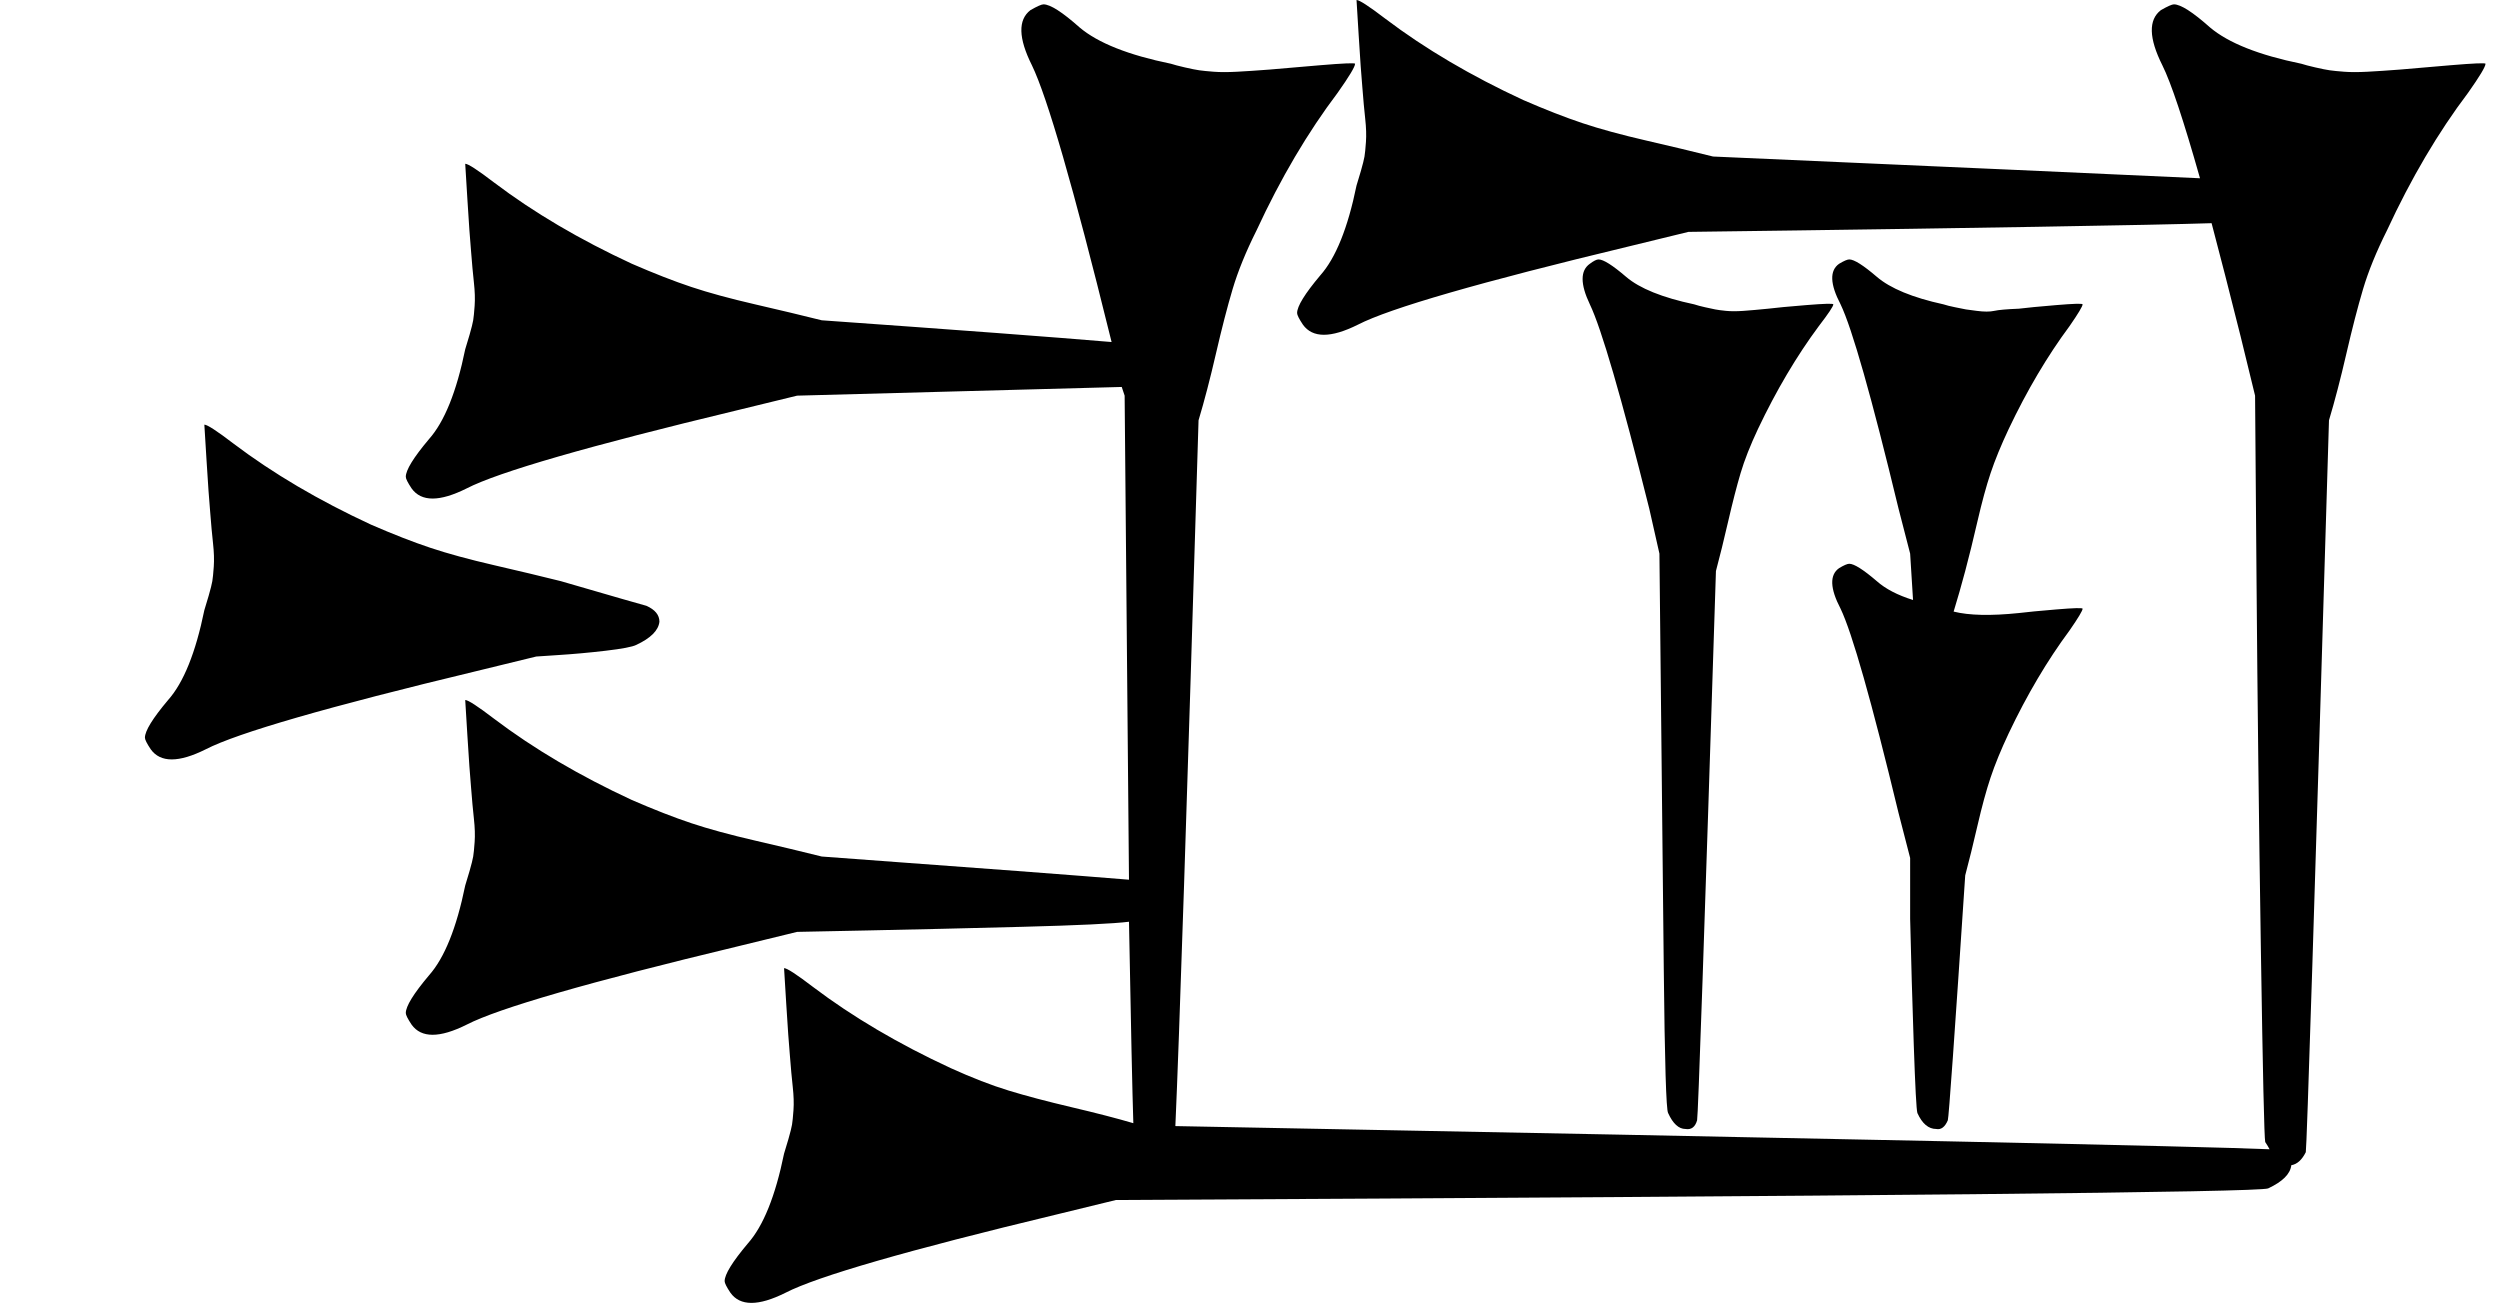
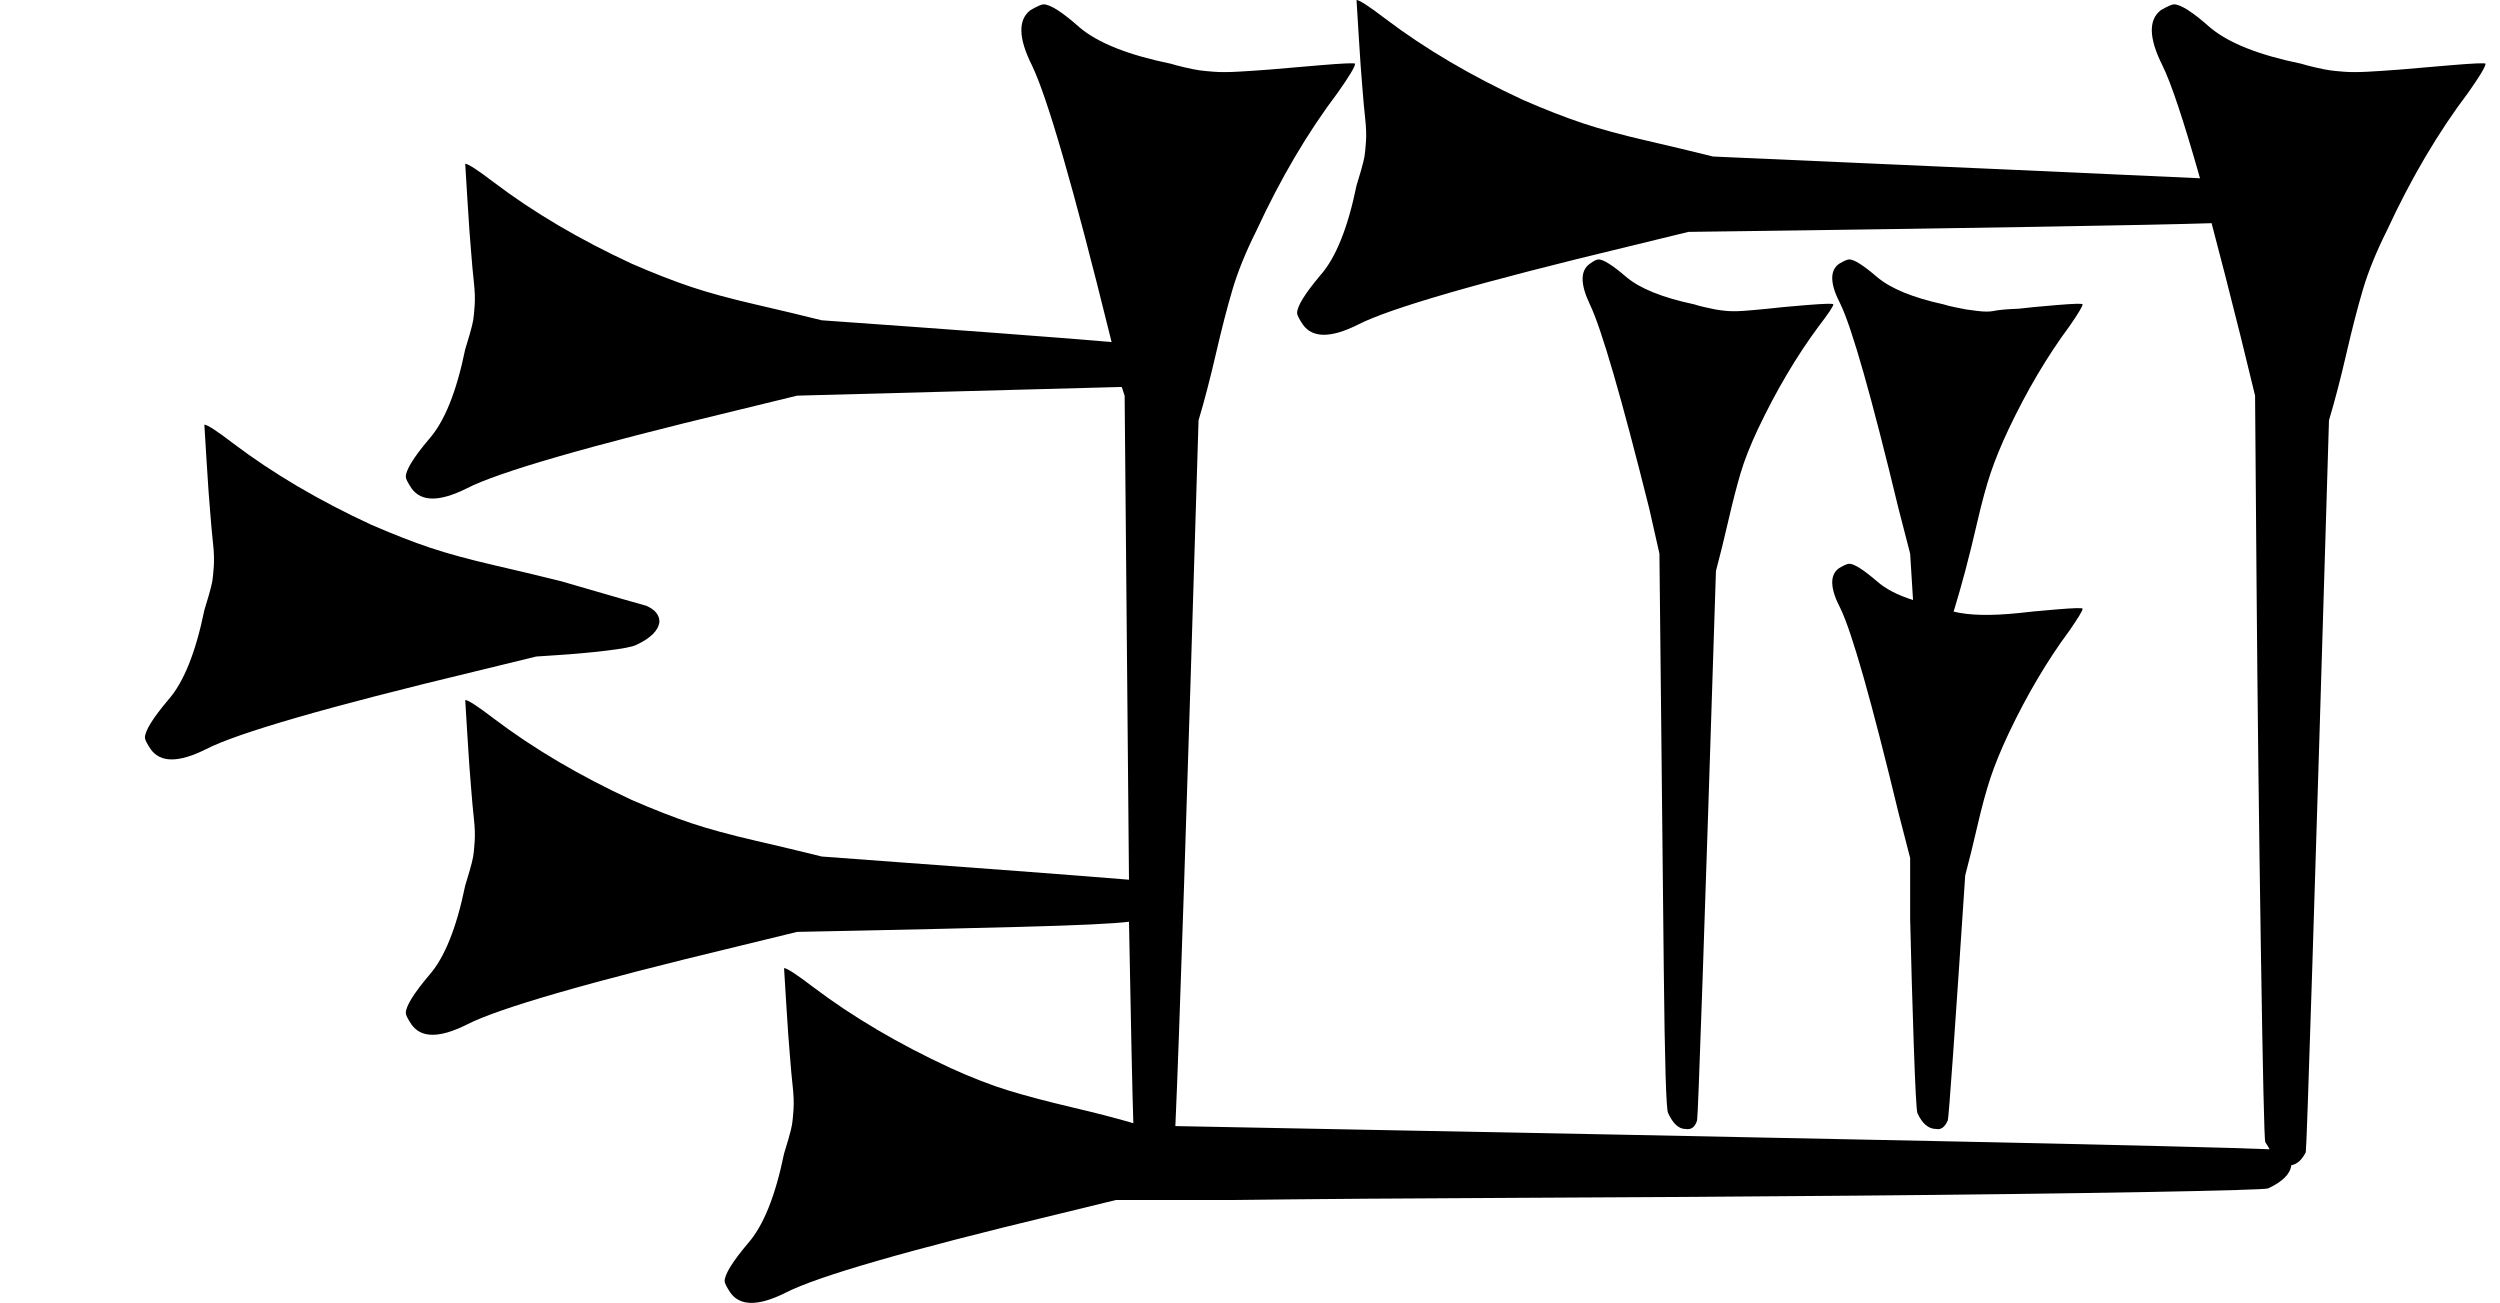
<svg xmlns="http://www.w3.org/2000/svg" version="1.1" viewBox="0 0 1725 899">
-   <path fill="currentColor" d="M1165 160l-41 10q-154 37 -187 54q-28 14 -38 0q-4 -6 -4 -8q0 -7 16 -26q16 -18 25 -62q1 -3 3 -10t2.5 -10t1 -10t-0.5 -16t-2 -22q-1 -11 -2.5 -35.5l-1.5 -24.5q3 0 20 13q41 31 95 56q23 10 41 16t44 12t46 11q250 11 336 15q-17 -60 -26 -78q-14 -28 -1 -38 q7 -4 9 -4q7 0 25 16q19 16 63 25q3 1 9.5 2.5t10 2t10 1t16 0t22.5 -1.5q11 -1 35 -3t24 -1q0 3 -12 20q-31 41 -56 95q-11 22 -16.5 40.5t-11.5 44.5t-12 46q-15 501 -16 505q-4 8 -10 9q-1 9 -16 16q-9 4 -795 8l-41 10q-154 37 -187 54q-28 14 -38 0q-4 -6 -4 -8 q0 -7 16 -26q16 -18 25 -62q1 -3 3 -10t2.5 -10t1 -10t-0.5 -16t-2 -22q-1 -11 -2.5 -35.5l-1.5 -24.5q3 0 20 13q41 31 95 56q22 10 40 15.5t43.5 11.5t42.5 11q-1 -31 -3 -139q-16 2 -73.5 3.5t-106.5 2.5l-49 1l-41 10q-154 37 -187 54q-28 14 -38 0q-4 -6 -4 -8 q0 -7 16 -26q16 -18 25 -62q1 -3 3 -10t2.5 -10t1 -10t-0.5 -16t-2 -22q-1 -11 -2.5 -35.5l-1.5 -24.5q3 0 20 13q41 31 95 56q23 10 41 16t44 12t46 11q164 12 212 16l-3 -334l-2 -6l-224 6l-41 10q-154 37 -187 54q-28 14 -38 0q-4 -6 -4 -8q0 -7 16 -26q16 -18 25 -62 q1 -3 3 -10t2.5 -10t1 -10t-0.5 -16t-2 -22q-1 -11 -2.5 -35.5l-1.5 -24.5q3 0 20 13q41 31 95 56q23 10 41 16t44 12t46 11q141 10 200 15l-1 -4q-38 -154 -54 -187q-14 -28 -1 -38q7 -4 9 -4q7 0 25 16q19 16 63 25q3 1 9.5 2.5t10 2t10 1t16 0t22.5 -1.5q11 -1 35 -3 t24 -1q0 3 -12 20q-31 41 -56 95q-11 22 -16.5 40.5t-11.5 44.5t-12 46q-12 398 -16 487q687 13 755 16q-1 -2 -3 -5q-1 -4 -3 -133t-3 -255l-1 -127l-10 -41q-11 -44 -20 -78q-31 1 -121 2.5t-165 2.5zM1145 382l-7 -31q-29 -116 -41 -141q-10 -21 0 -28q4 -3 6 -3 q5 0 19 12t47 19q3 1 7.5 2t7 1.5t7.5 1t12 0t17 -1.5q8 -1 26.5 -2.5t18.5 -0.5q0 2 -10 15q-23 31 -42 71q-8 17 -12 30.5t-8.5 33t-8.5 34.5q-12 376 -13 379q-2 7 -8 6q-7 0 -12 -11q-2 -3 -3 -99.5t-2 -191.5zM1318 592l-8 -31q-28 -116 -40 -141q-11 -21 -1 -28 q5 -3 7 -3q5 0 19 12q9 8 25 13l-2 -32l-8 -31q-28 -116 -40 -141q-11 -21 -1 -28q5 -3 7 -3q5 0 19 12t46 19q3 1 8 2l7.5 1.5t7.5 1t12 0t17 -1.5q8 -1 26 -2.5t18 -0.5q0 2 -9 15q-23 31 -42 71q-8 17 -12.5 30.5t-9 33t-8.5 34.5t-8 28q16 4 45 1q8 -1 26 -2.5t18 -0.5 q0 2 -9 15q-23 31 -42 71q-8 17 -12.5 30.5t-9 33t-8.5 34.5q-11 166 -12 169q-3 7 -8 6q-8 0 -13 -11q-1 -3 -2.5 -47t-2.5 -87v-42zM370 453l-41 10q-154 37 -187 54q-28 14 -38 0q-4 -6 -4 -8q0 -7 16 -26q16 -18 25 -62q1 -3 3 -10t2.5 -10t1 -10t-0.5 -16t-2 -22 q-1 -11 -2.5 -35.5l-1.5 -24.5q3 0 20 13q41 31 95 56q23 10 41 16t44 12t46 11q55 16 59 17q9 4 9 11q-1 9 -16 16q-4 2 -21 4t-33 3z" />
+   <path fill="currentColor" d="M1165 160l-41 10q-154 37 -187 54q-28 14 -38 0q-4 -6 -4 -8q0 -7 16 -26q16 -18 25 -62q1 -3 3 -10t2.5 -10t1 -10t-0.5 -16t-2 -22q-1 -11 -2.5 -35.5l-1.5 -24.5q3 0 20 13q41 31 95 56q23 10 41 16t44 12t46 11q250 11 336 15q-17 -60 -26 -78q-14 -28 -1 -38 q7 -4 9 -4q7 0 25 16q19 16 63 25q3 1 9.5 2.5t10 2t10 1t16 0t22.5 -1.5q11 -1 35 -3t24 -1q0 3 -12 20q-31 41 -56 95q-11 22 -16.5 40.5t-11.5 44.5t-12 46q-15 501 -16 505q-4 8 -10 9q-1 9 -16 16q-2 1 -85 2.5t-199.5 2.5t-232.5 1.5t-197 1.5h-81l-41 10 q-154 37 -187 54q-28 14 -38 0q-4 -6 -4 -8q0 -7 16 -26q16 -18 25 -62q1 -3 3 -10t2.5 -10t1 -10t-0.5 -16t-2 -22q-1 -11 -2.5 -35.5l-1.5 -24.5q3 0 20 13q41 31 95 56q22 10 40 15.5t43.5 11.5t42.5 11q-1 -31 -3 -139q-16 2 -73.5 3.5t-106.5 2.5l-49 1l-41 10 q-154 37 -187 54q-28 14 -38 0q-4 -6 -4 -8q0 -7 16 -26q16 -18 25 -62q1 -3 3 -10t2.5 -10t1 -10t-0.5 -16t-2 -22q-1 -11 -2.5 -35.5l-1.5 -24.5q3 0 20 13q41 31 95 56q23 10 41 16t44 12t46 11q164 12 212 16l-3 -334l-2 -6l-224 6l-41 10q-154 37 -187 54q-28 14 -38 0 q-4 -6 -4 -8q0 -7 16 -26q16 -18 25 -62q1 -3 3 -10t2.5 -10t1 -10t-0.5 -16t-2 -22q-1 -11 -2.5 -35.5l-1.5 -24.5q3 0 20 13q41 31 95 56q23 10 41 16t44 12t46 11q141 10 200 15l-1 -4q-38 -154 -54 -187q-14 -28 -1 -38q7 -4 9 -4q7 0 25 16q19 16 63 25q3 1 9.5 2.5 t10 2t10 1t16 0t22.5 -1.5q11 -1 35 -3t24 -1q0 3 -12 20q-31 41 -56 95q-11 22 -16.5 40.5t-11.5 44.5t-12 46q-12 398 -16 487q687 13 755 16q-1 -2 -3 -5q-1 -4 -3 -133t-3 -255l-1 -127l-10 -41q-11 -44 -20 -78q-31 1 -121 2.5t-165 2.5zM1145 382l-7 -31 q-29 -116 -41 -141q-10 -21 0 -28q4 -3 6 -3q5 0 19 12t47 19q3 1 7.5 2t7 1.5t7.5 1t12 0t17 -1.5q8 -1 26.5 -2.5t18.5 -0.5q0 2 -10 15q-23 31 -42 71q-8 17 -12 30.5t-8.5 33t-8.5 34.5q-12 376 -13 379q-2 7 -8 6q-7 0 -12 -11q-2 -3 -3 -99.5t-2 -191.5zM1318 592 l-8 -31q-28 -116 -40 -141q-11 -21 -1 -28q5 -3 7 -3q5 0 19 12q9 8 25 13l-2 -32l-8 -31q-28 -116 -40 -141q-11 -21 -1 -28q5 -3 7 -3q5 0 19 12t46 19q3 1 8 2l7.5 1.5t7.5 1t12 0t17 -1.5q8 -1 26 -2.5t18 -0.5q0 2 -9 15q-23 31 -42 71q-8 17 -12.5 30.5t-9 33 t-8.5 34.5t-8 28q16 4 45 1q8 -1 26 -2.5t18 -0.5q0 2 -9 15q-23 31 -42 71q-8 17 -12.5 30.5t-9 33t-8.5 34.5q-11 166 -12 169q-3 7 -8 6q-8 0 -13 -11q-1 -3 -2.5 -47t-2.5 -87v-42zM370 453l-41 10q-154 37 -187 54q-28 14 -38 0q-4 -6 -4 -8q0 -7 16 -26q16 -18 25 -62 q1 -3 3 -10t2.5 -10t1 -10t-0.5 -16t-2 -22q-1 -11 -2.5 -35.5l-1.5 -24.5q3 0 20 13q41 31 95 56q23 10 41 16t44 12t46 11q55 16 59 17q9 4 9 11q-1 9 -16 16q-4 2 -21 4t-33 3z" />
</svg>
